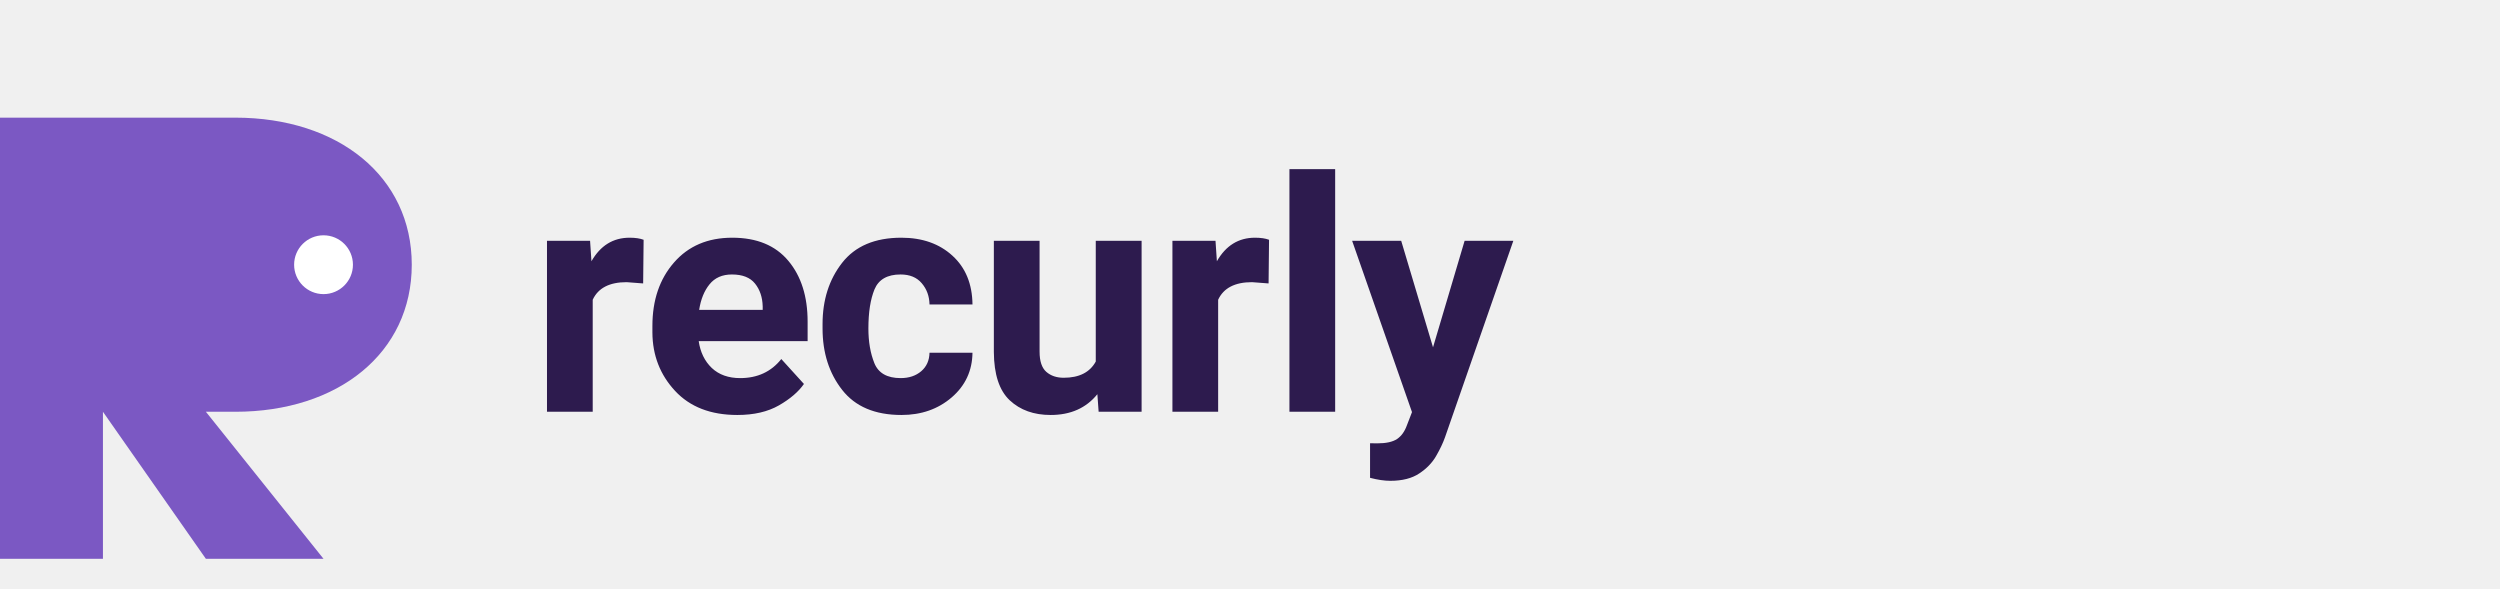
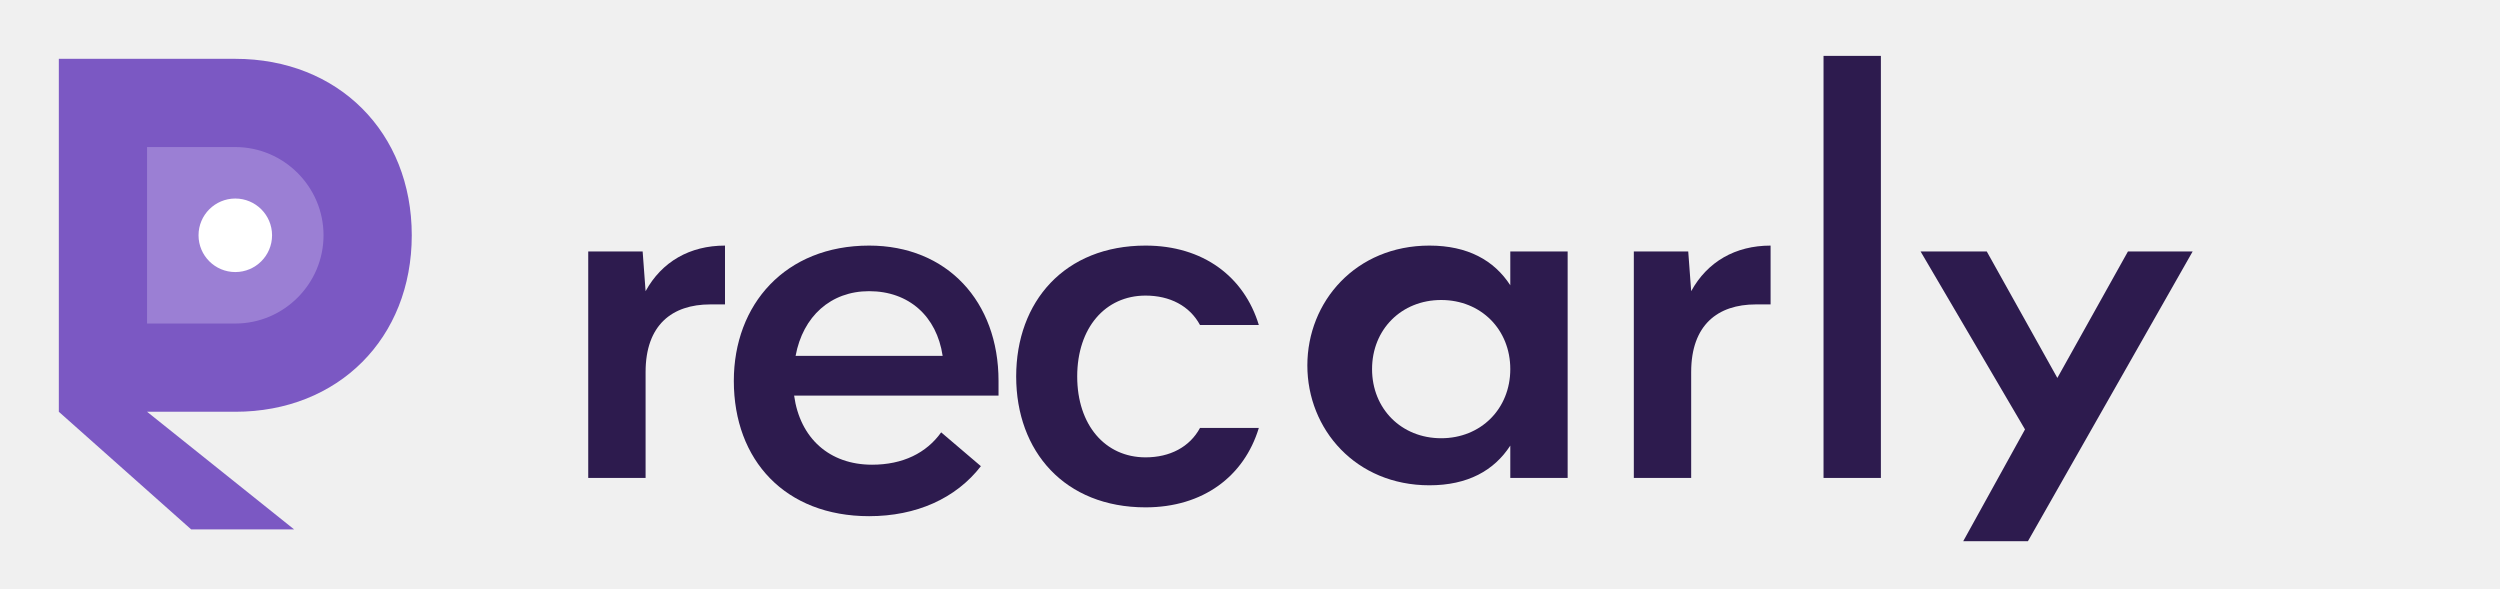
<svg xmlns="http://www.w3.org/2000/svg" viewBox="0 0 340 80" fill="none">
-   <path d="M12 16h20c14 0 24 8 24 20s-10 20-24 20h-4l16 20H28L14 56v20H0V16h12z" fill="#7B58C3" />
-   <circle cx="44" cy="36" r="4" fill="white" />
-   <text x="72" y="56" fill="#2D1B4E" style="font-family:-apple-system,BlinkMacSystemFont,Segoe UI,Roboto,sans-serif;font-size:44px;font-weight:700;letter-spacing:-0.5px">recurly</text>
+   <path d="M8 8h24c14 0 24 10 24 24s-10 24-24 24H20l20 16H26L8 56V8z" fill="#7B58C3" />
+   <path d="M20 20v24h12c6.6 0 12-5.4 12-12s-5.4-12-12-12H20z" fill="#9B7FD4" />
+   <circle cx="32" cy="32" r="5" fill="white" />
+   <path d="M80 34.2h7.4l.4 5.4c2.2-4 6-6.2 10.8-6.2v8h-2c-5.2 0-8.8 2.8-8.8 9.2V65H80V34.2z" fill="#2D1B4E" />
+   <path d="M118.2 33.4c10.6 0 17.6 7.6 17.6 18.4v2h-27.8c.8 5.8 4.8 9.4 10.6 9.4 4.2 0 7.4-1.6 9.4-4.4l5.4 4.6c-3.4 4.4-8.8 6.8-15.2 6.8-11.4 0-18.4-7.6-18.4-18.4 0-10.4 7-18.4 18.4-18.4zm-10 15h20c-.8-5.4-4.6-8.8-10-8.8-5.2 0-9 3.4-10 8.8z" fill="#2D1B4E" />
+   <path d="M155.8 33.4c7.8 0 13.4 4.2 15.4 10.8h-8c-1.4-2.6-4.1-4-7.4-4-5.5 0-9.3 4.4-9.3 11s3.8 11 9.3 11c3.3 0 6-1.4 7.4-4h8c-2 6.6-7.6 10.8-15.4 10.8-11 0-17.6-7.6-17.6-17.8s6.6-17.8 17.6-17.8z" fill="#2D1B4E" />
+   <path d="M194.4 33.4c5.2 0 8.8 2 11 5.4V34.2h7.8V65h-7.8v-4.4c-2.2 3.4-5.8 5.4-11 5.4-10 0-16.6-7.6-16.6-16.3s6.6-16.3 16.6-16.3zm1.6 26.2c5.4 0 9.4-4 9.4-9.4s-4-9.4-9.4-9.4-9.4 4-9.4 9.4 4 9.4 9.4 9.4z" fill="#2D1B4E" />
+   <path d="M222.2 34.2h7.4l.4 5.4c2.2-4 6-6.2 10.8-6.2v8h-2c-5.2 0-8.8 2.8-8.8 9.2V65h-7.8V34.2z" fill="#2D1B4E" />
+   <path d="M248 7.6h7.8V65H248V7.6z" fill="#2D1B4E" />
+   <path d="M275.4 58.4l-14.2-24.2h9l9.6 17.2 9.6-17.2h8.8l-22.4 39.4h-8.8l8.4-15.2z" fill="#2D1B4E" />
</svg>
